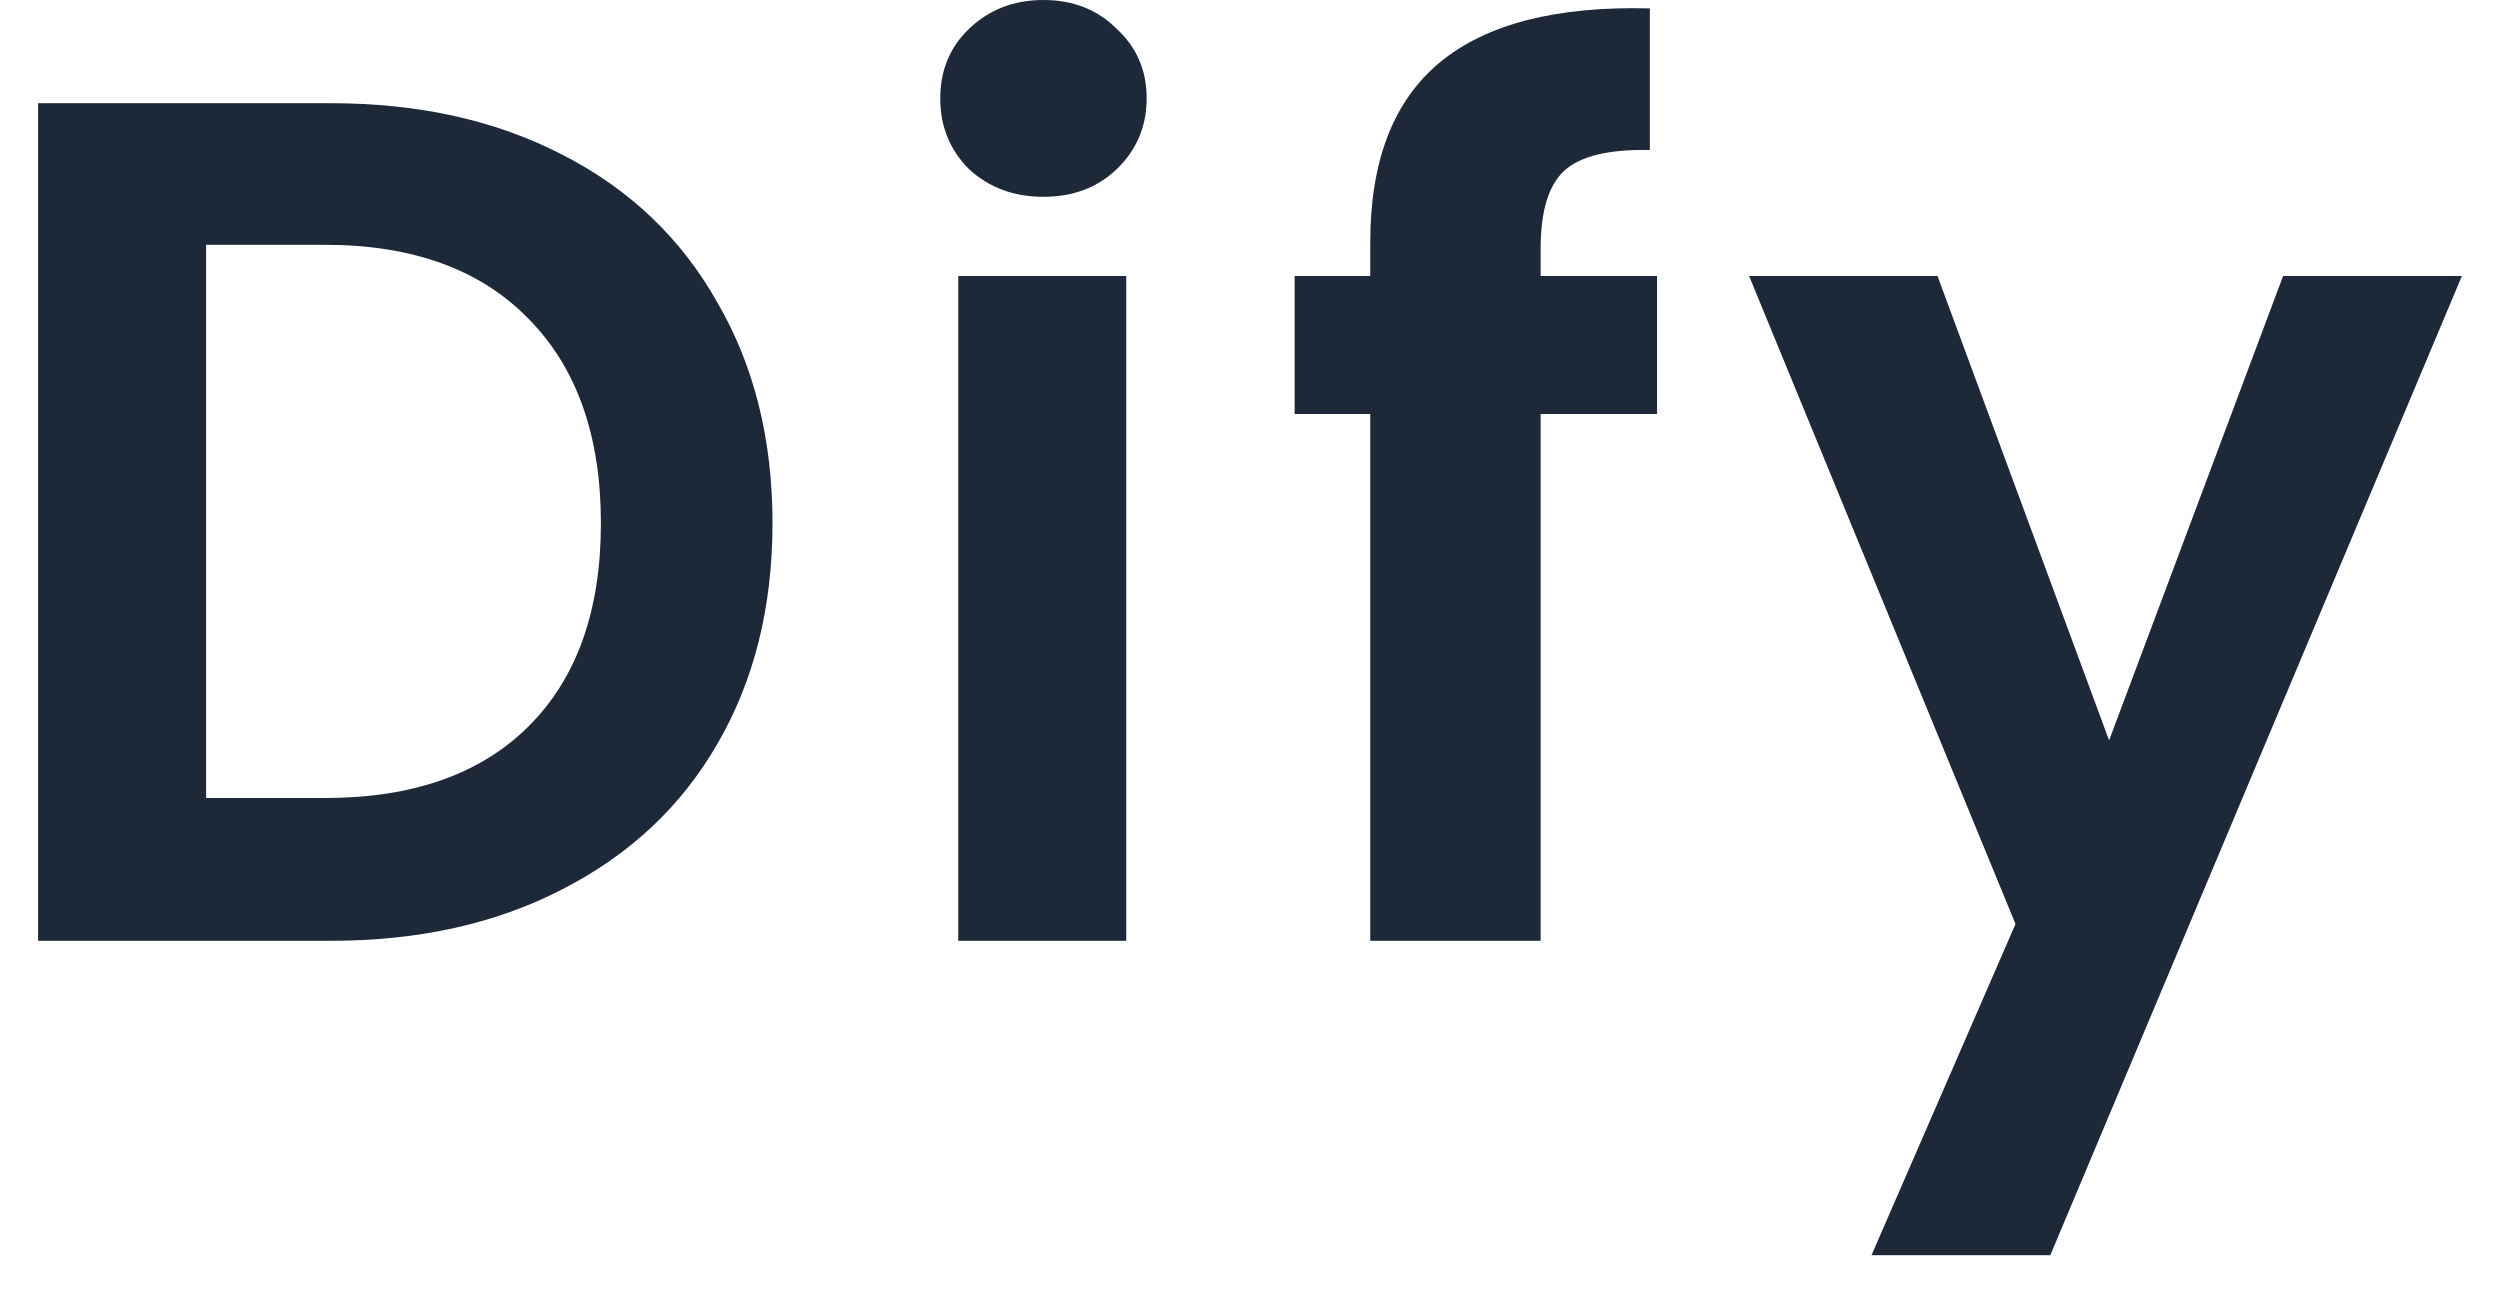
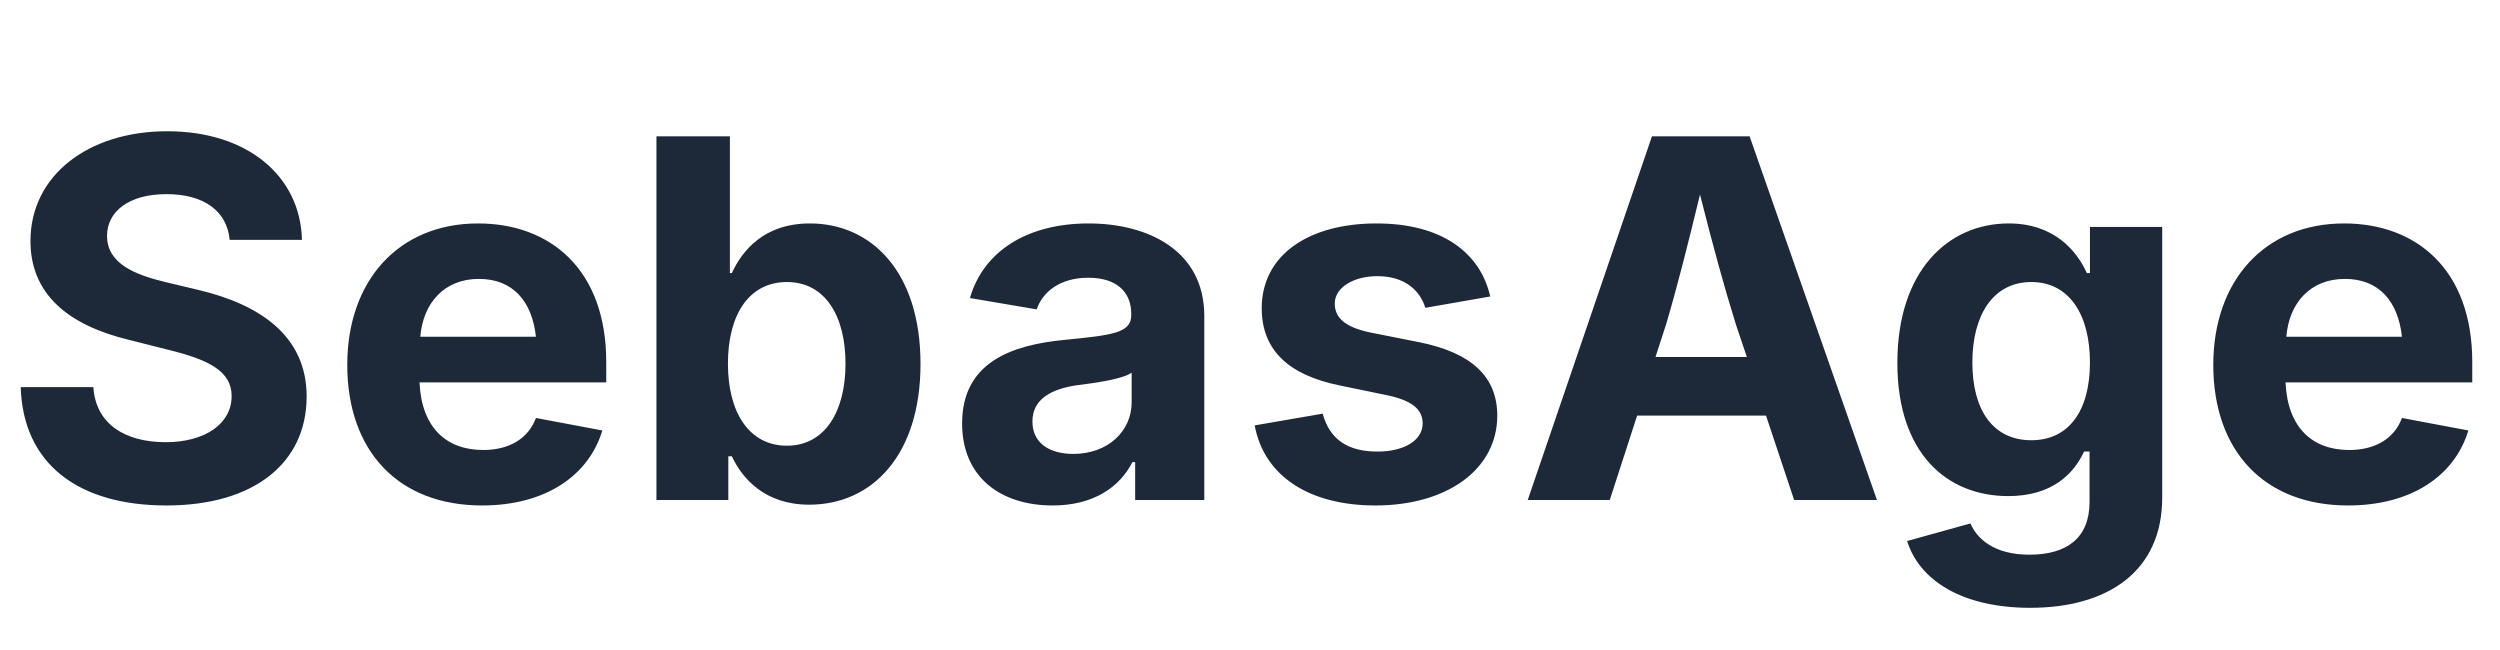
- <svg xmlns="http://www.w3.org/2000/svg" width="50" height="26" viewBox="0 0 50 26" fill="none">
-   <g id="Dify">
-     <path d="M6.618 2.064C8.378 2.064 9.922 2.408 11.25 3.096C12.594 3.784 13.626 4.768 14.346 6.048C15.082 7.312 15.45 8.784 15.45 10.464C15.45 12.144 15.082 13.616 14.346 14.88C13.626 16.128 12.594 17.096 11.25 17.784C9.922 18.472 8.378 18.816 6.618 18.816H0.762V2.064H6.618ZM6.498 15.96C8.258 15.96 9.618 15.48 10.578 14.52C11.538 13.56 12.018 12.208 12.018 10.464C12.018 8.72 11.538 7.36 10.578 6.384C9.618 5.392 8.258 4.896 6.498 4.896H4.122V15.96H6.498Z" fill="#1D2939" />
-     <path d="M20.869 3.936C20.277 3.936 19.781 3.752 19.381 3.384C18.997 3 18.805 2.528 18.805 1.968C18.805 1.408 18.997 0.944 19.381 0.576C19.781 0.192 20.277 0 20.869 0C21.461 0 21.949 0.192 22.333 0.576C22.733 0.944 22.933 1.408 22.933 1.968C22.933 2.528 22.733 3 22.333 3.384C21.949 3.752 21.461 3.936 20.869 3.936ZM22.525 5.52V18.816H19.165V5.52H22.525Z" fill="#1D2939" />
-     <path d="M33.141 8.28H30.813V18.816H27.405V8.28H25.893V5.52H27.405V4.848C27.405 3.216 27.869 2.016 28.797 1.248C29.725 0.48 31.125 0.12 32.997 0.168V3C32.181 2.984 31.613 3.12 31.293 3.408C30.973 3.696 30.813 4.216 30.813 4.968V5.52H33.141V8.28Z" fill="#1D2939" />
-     <path d="M49.238 5.52L41.006 25.104H37.43L40.31 18.48L34.982 5.52H38.75L42.182 14.808L45.662 5.52H49.238Z" fill="#1D2939" />
-   </g>
+ <svg xmlns="http://www.w3.org/2000/svg" width="100" height="26" viewBox="0 0 100 26" fill="none">
+   <text x="0" y="20" font-family="system-ui, -apple-system, sans-serif" font-size="20" font-weight="700" fill="#1D2939">SebasAgent</text>
</svg>
